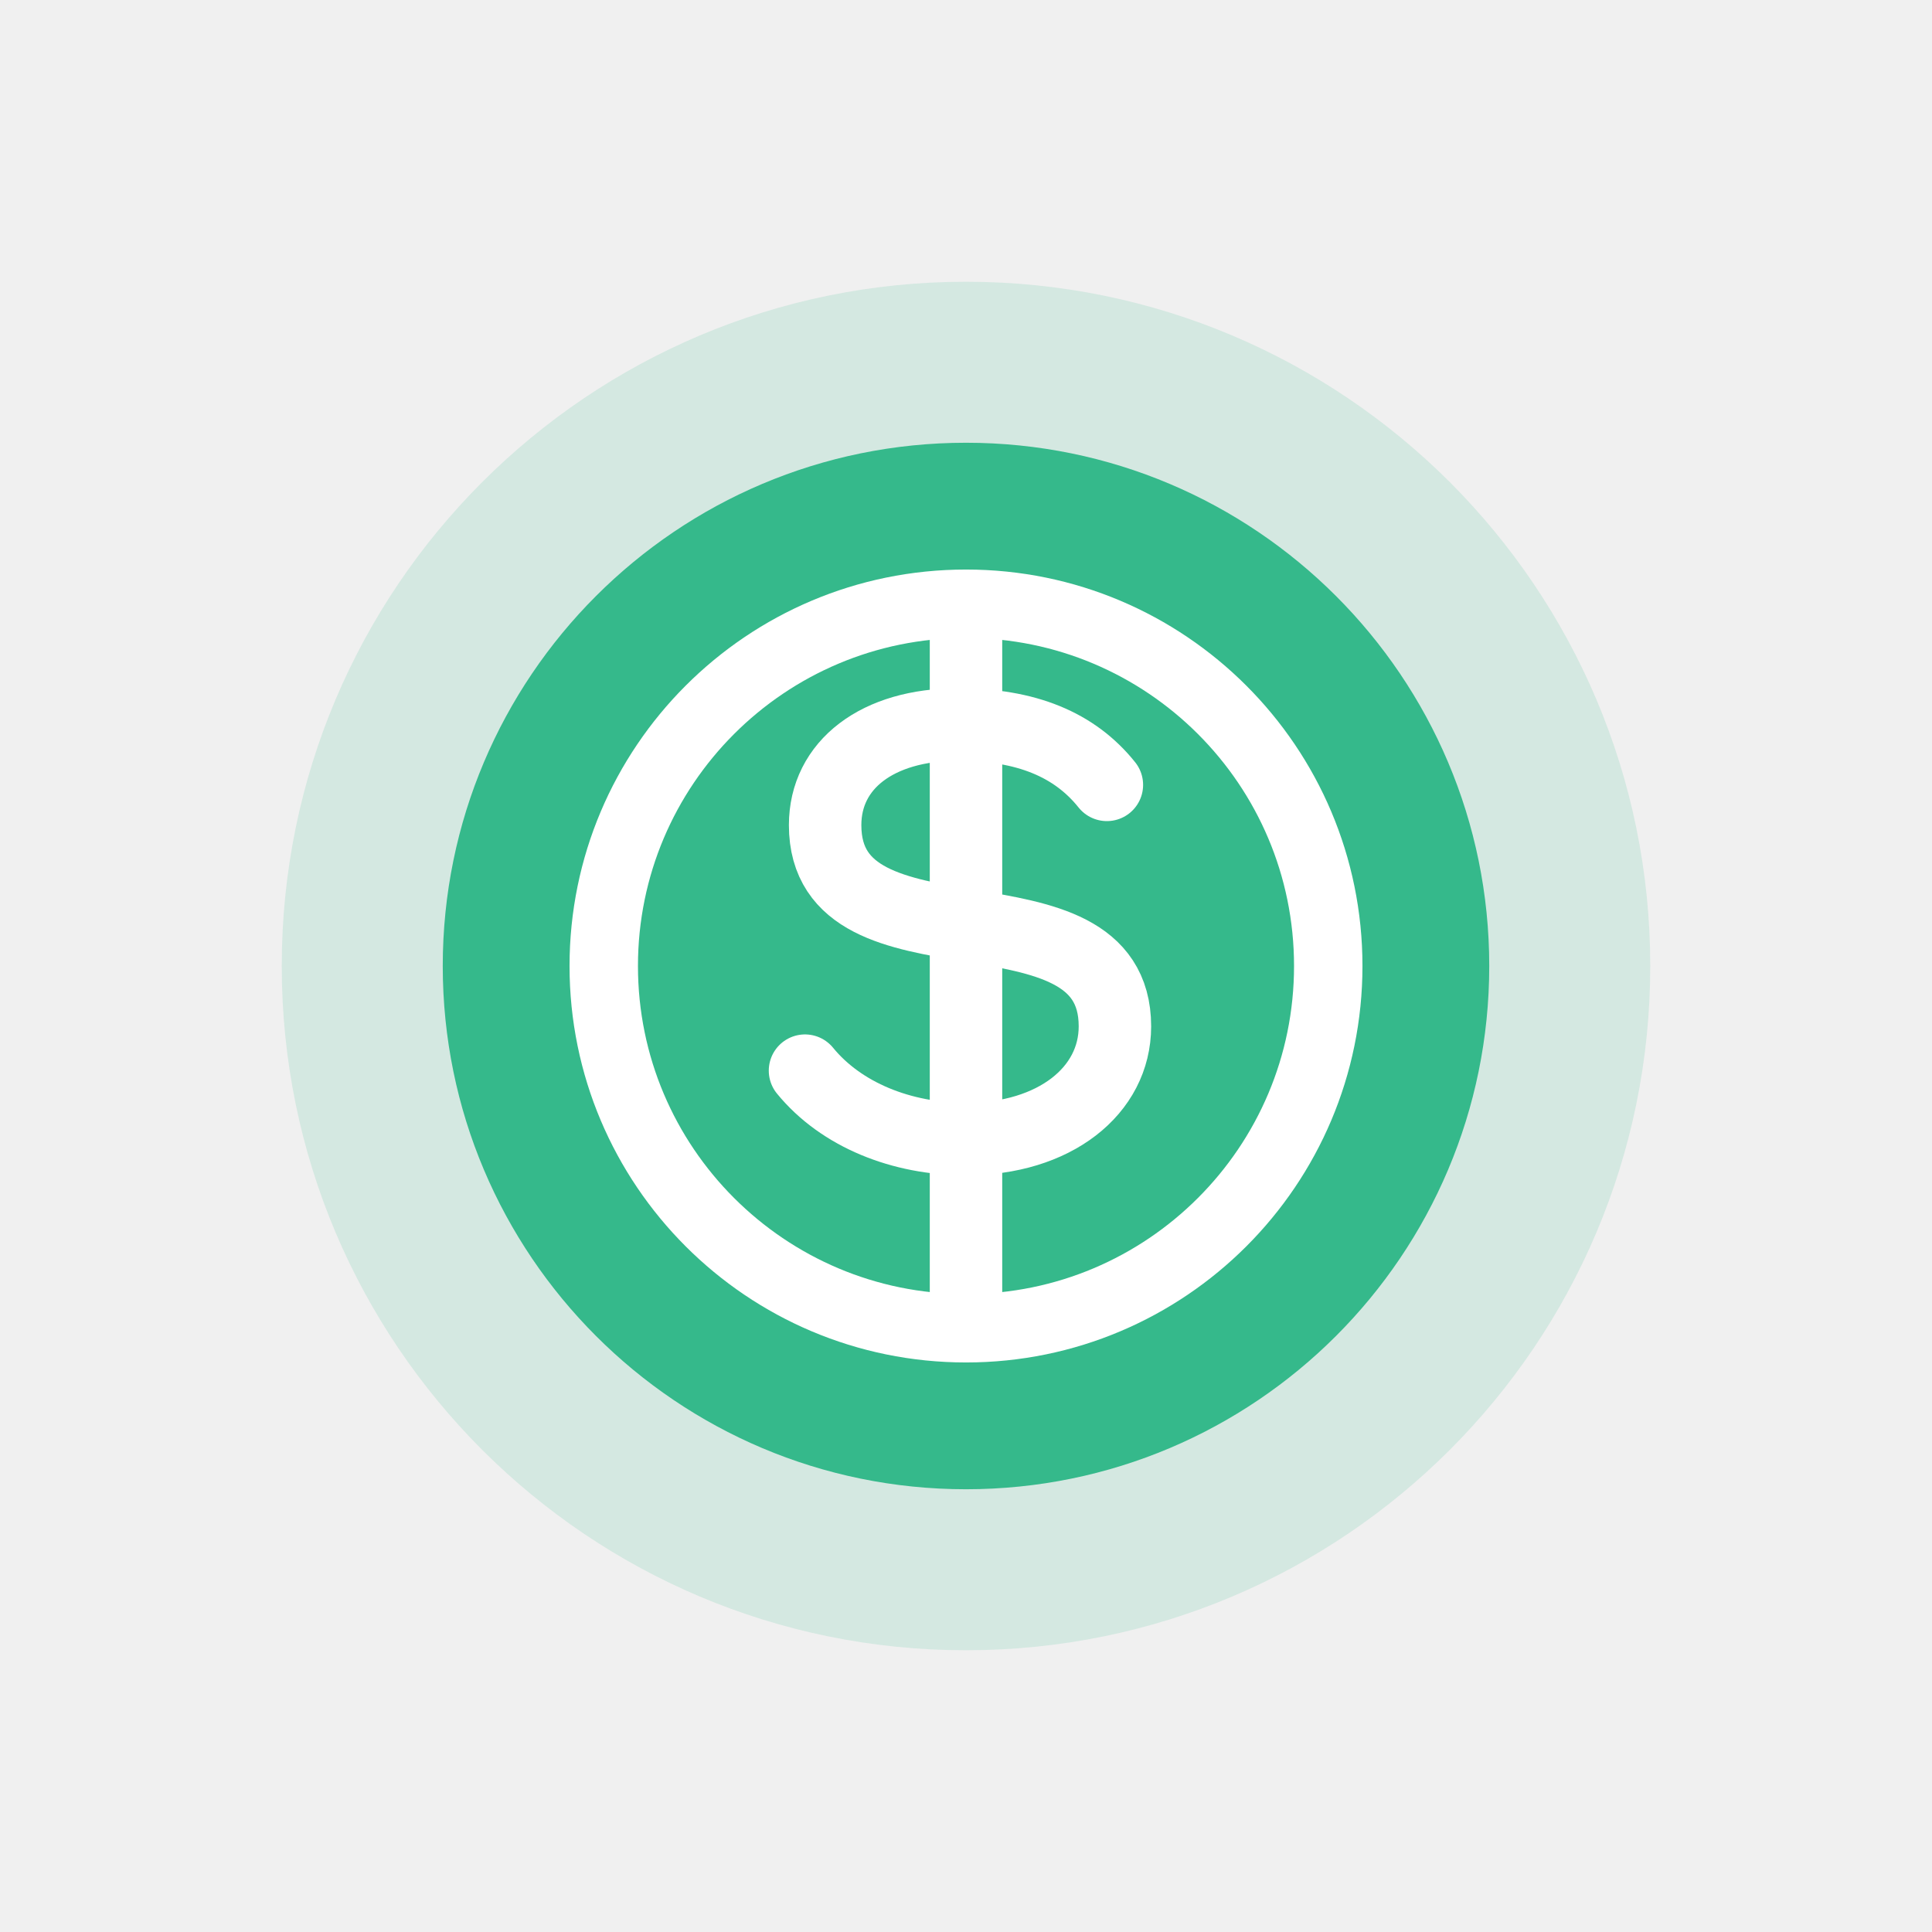
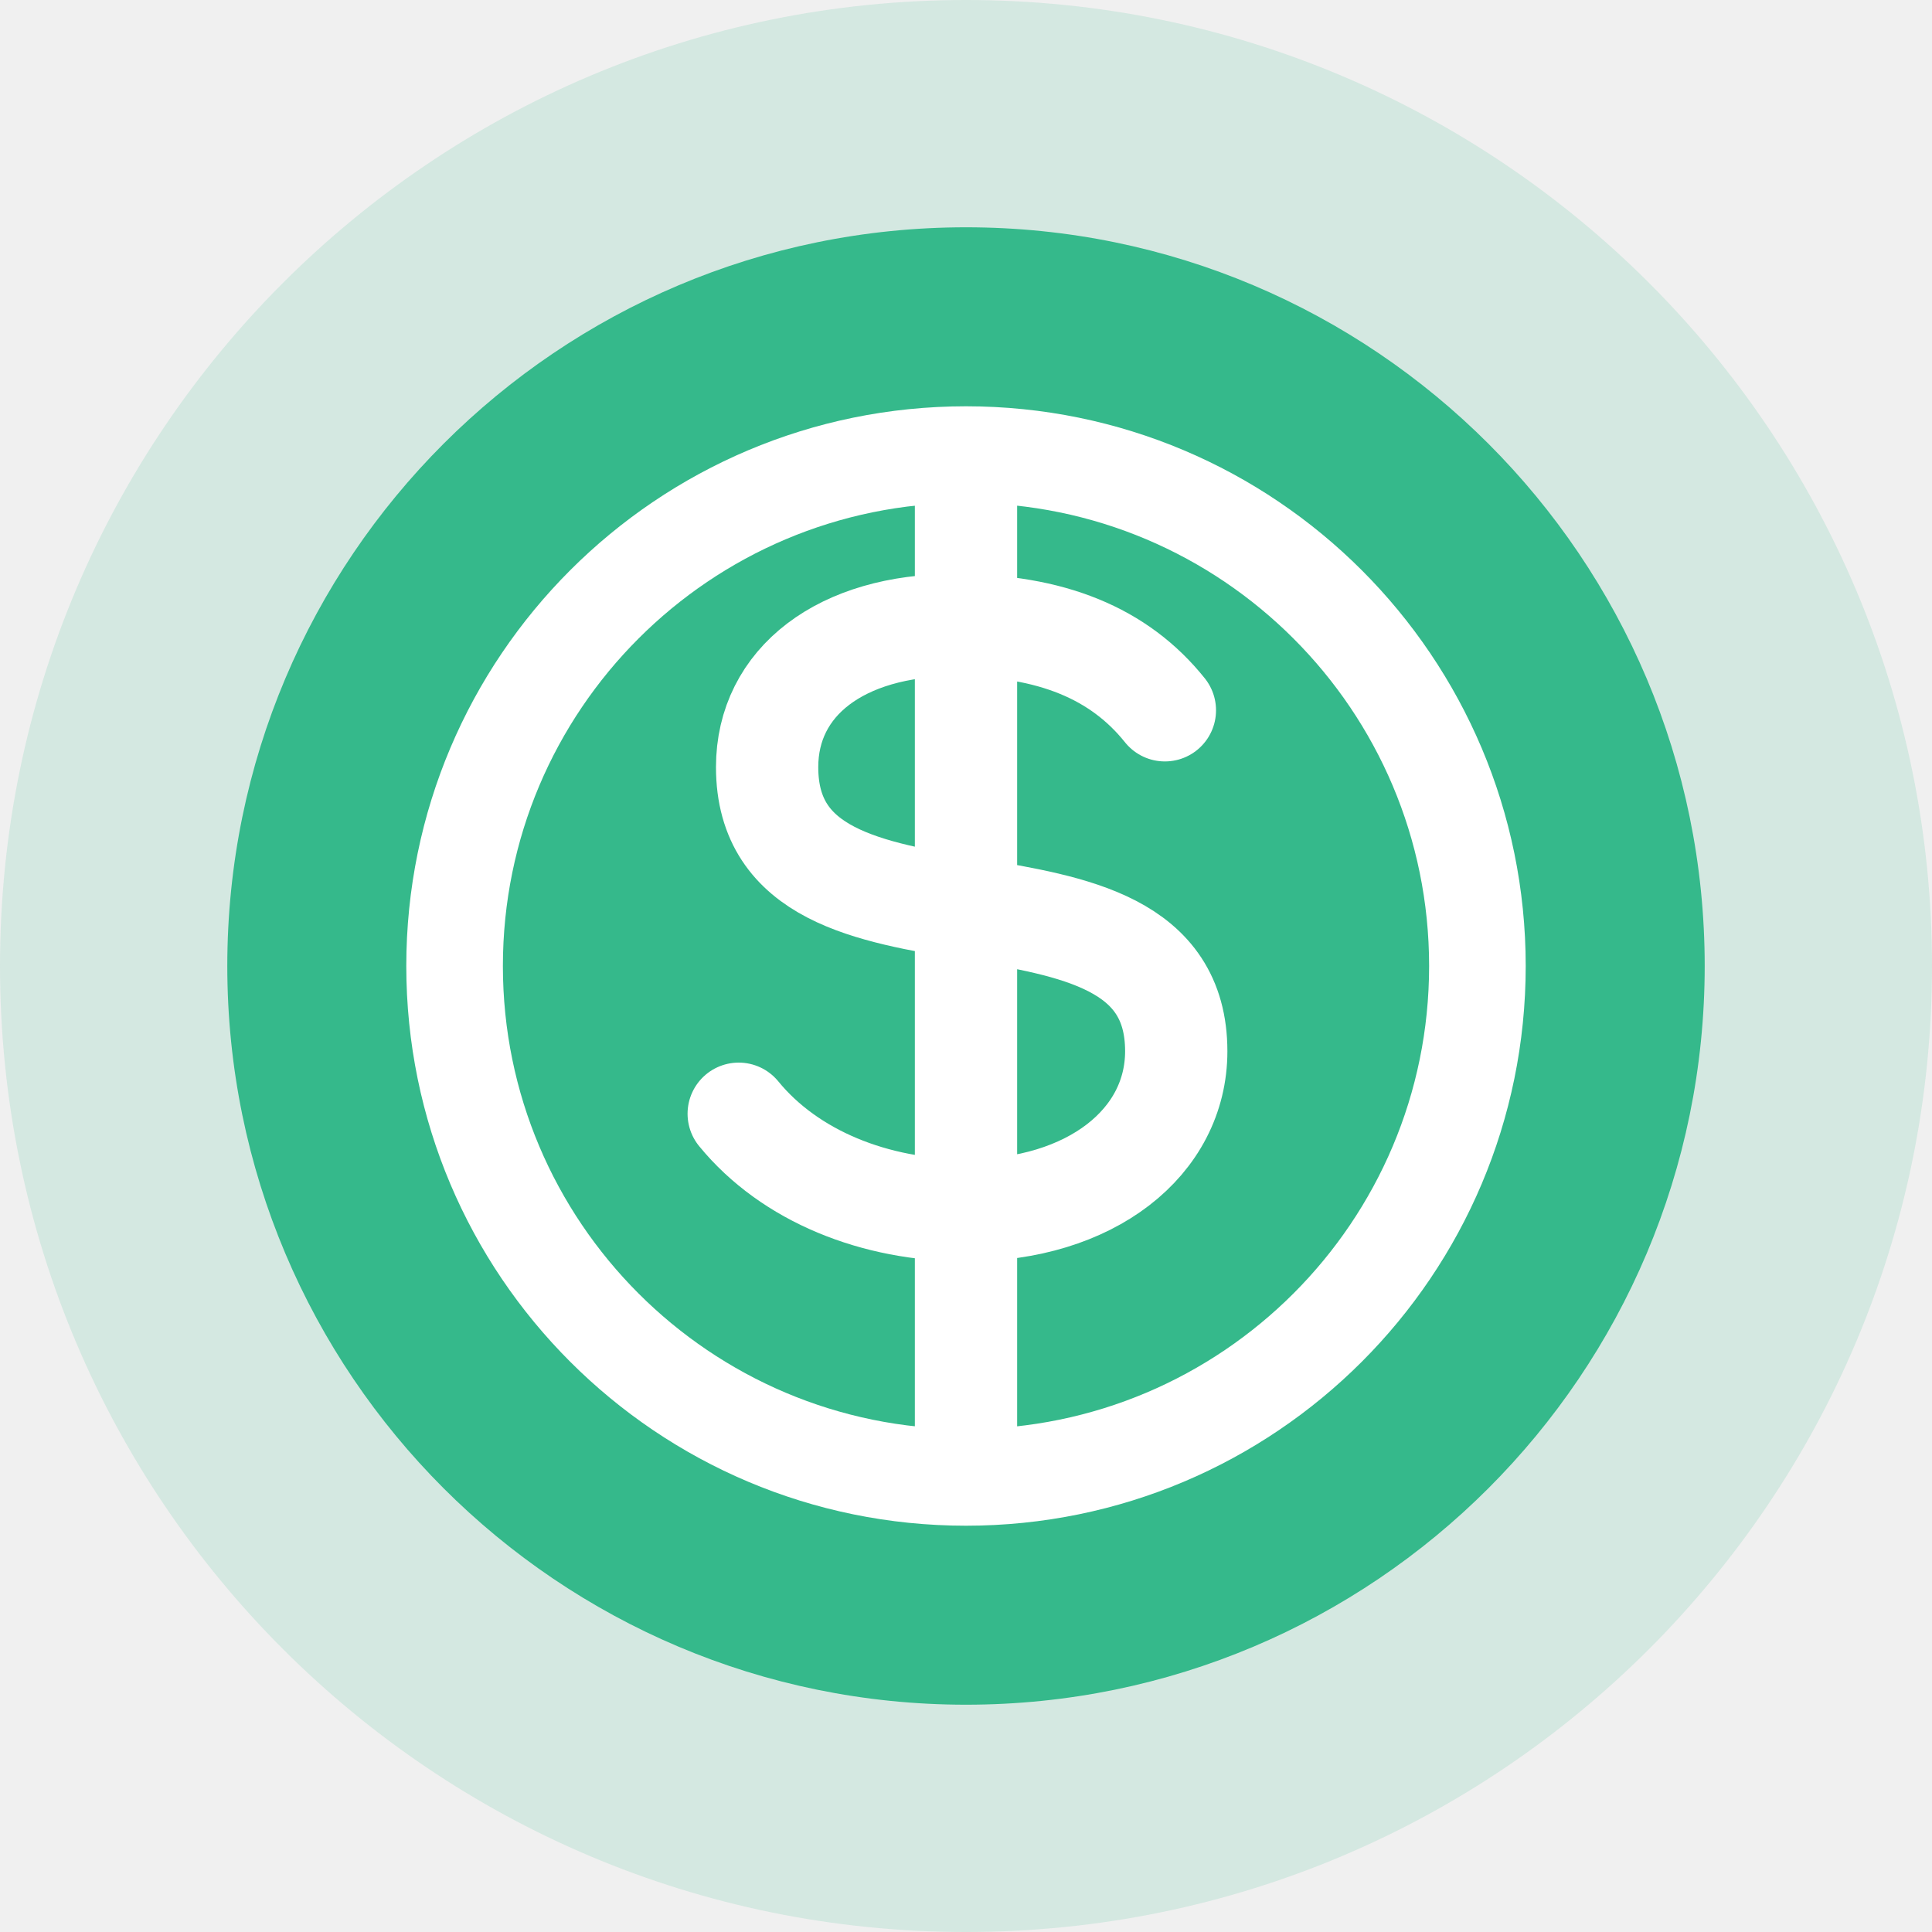
- <svg xmlns="http://www.w3.org/2000/svg" viewBox="0 0 48 48" fill="none">
+ <svg xmlns="http://www.w3.org/2000/svg" viewBox="7 7 34 34" fill="none">
  <circle cx="24" cy="24" r="17" fill="#35B98B" opacity=".15" />
  <circle cx="24" cy="24" r="13" fill="#35B98B" />
  <circle cx="24" cy="24" r="9" stroke="#fff" stroke-width="1.7" />
  <path d="M27.5 19.5c-.8-1-2-1.5-3.7-1.5-2 0-3.3 1-3.3 2.5 0 3.8 7.2 1.2 7.2 5 0 1.6-1.5 2.8-3.7 2.8-1.6 0-3.1-.6-4-1.7M24 15.8v16.4" stroke="#fff" stroke-width="1.8" stroke-linecap="round" />
</svg>
